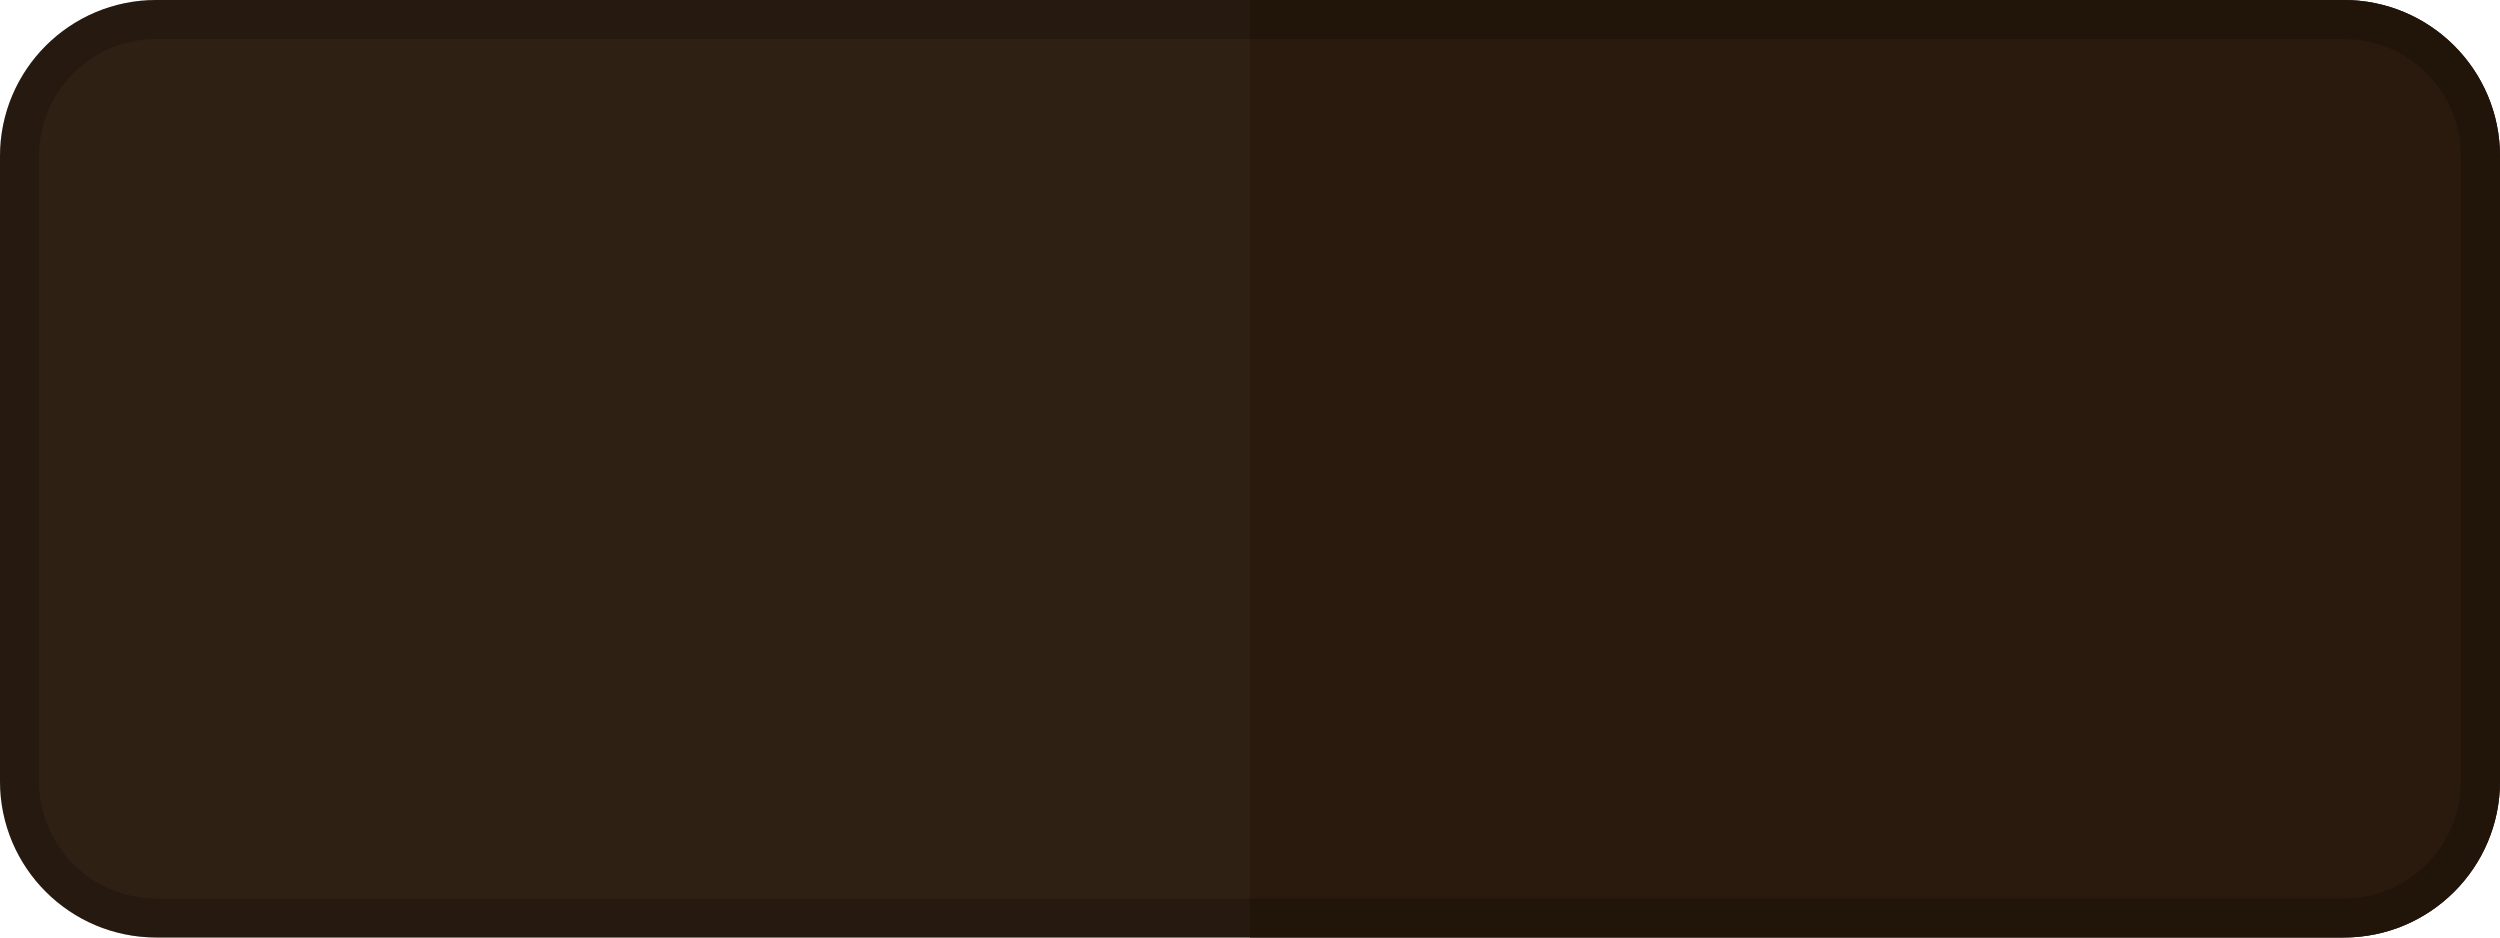
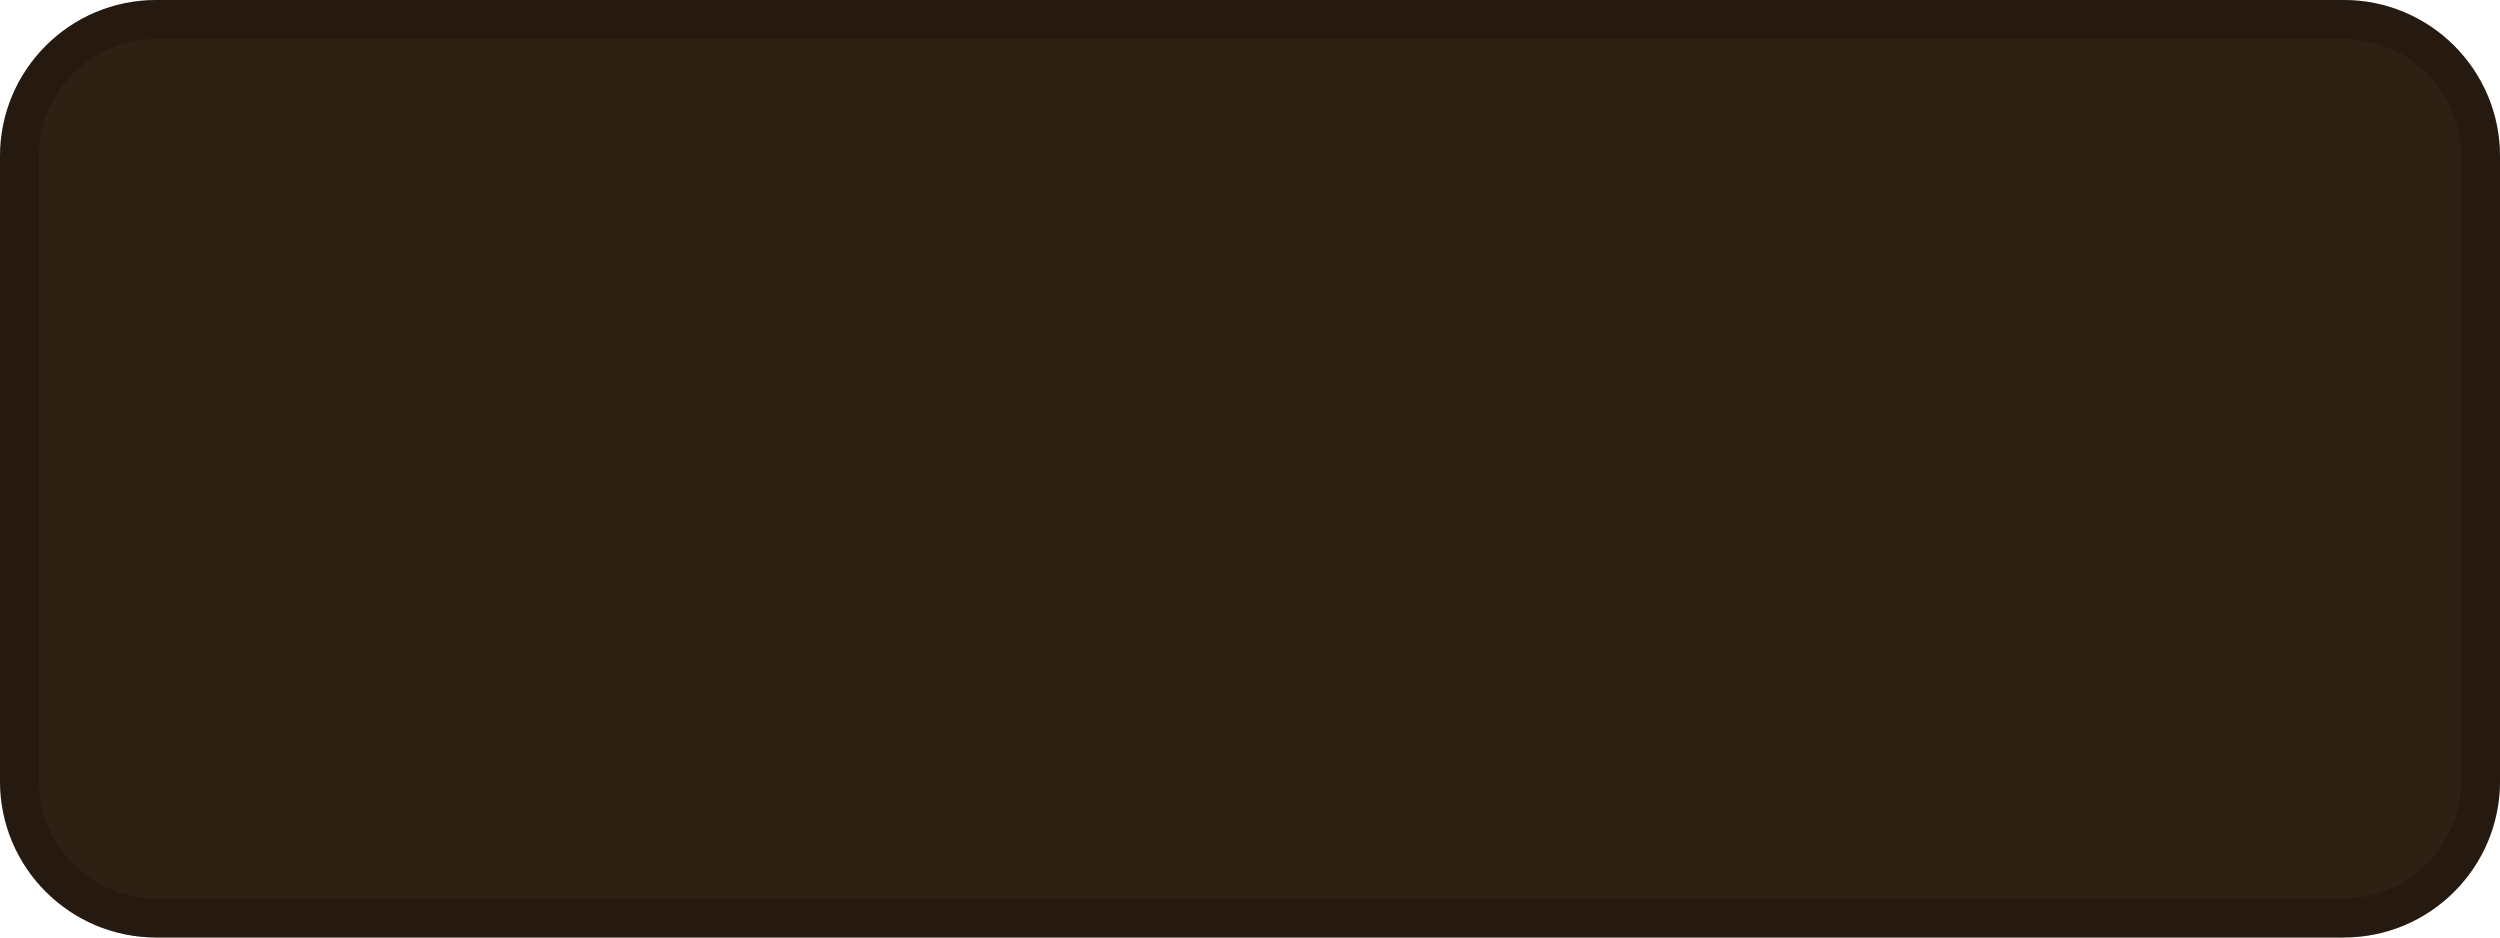
<svg xmlns="http://www.w3.org/2000/svg" width="64" height="24" viewBox="0 0 64 24">
  <clipPath id="r">
    <rect width="64" height="24" rx="4" />
  </clipPath>
  <g clip-path="url(#r)">
-     <rect width="32" height="24" fill="#faf6f0" />
-     <rect x="32" width="32" height="24" fill="#2a1a0e" />
+     <rect width="64" height="24" fill="#faf6f0" />
    <rect width="64" height="24" fill="rgba(42, 26, 14, 0.97)" />
  </g>
  <rect x="0.5" y="0.5" width="63" height="23" rx="3.5" fill="none" stroke="#000" stroke-opacity="0.2" />
</svg>
